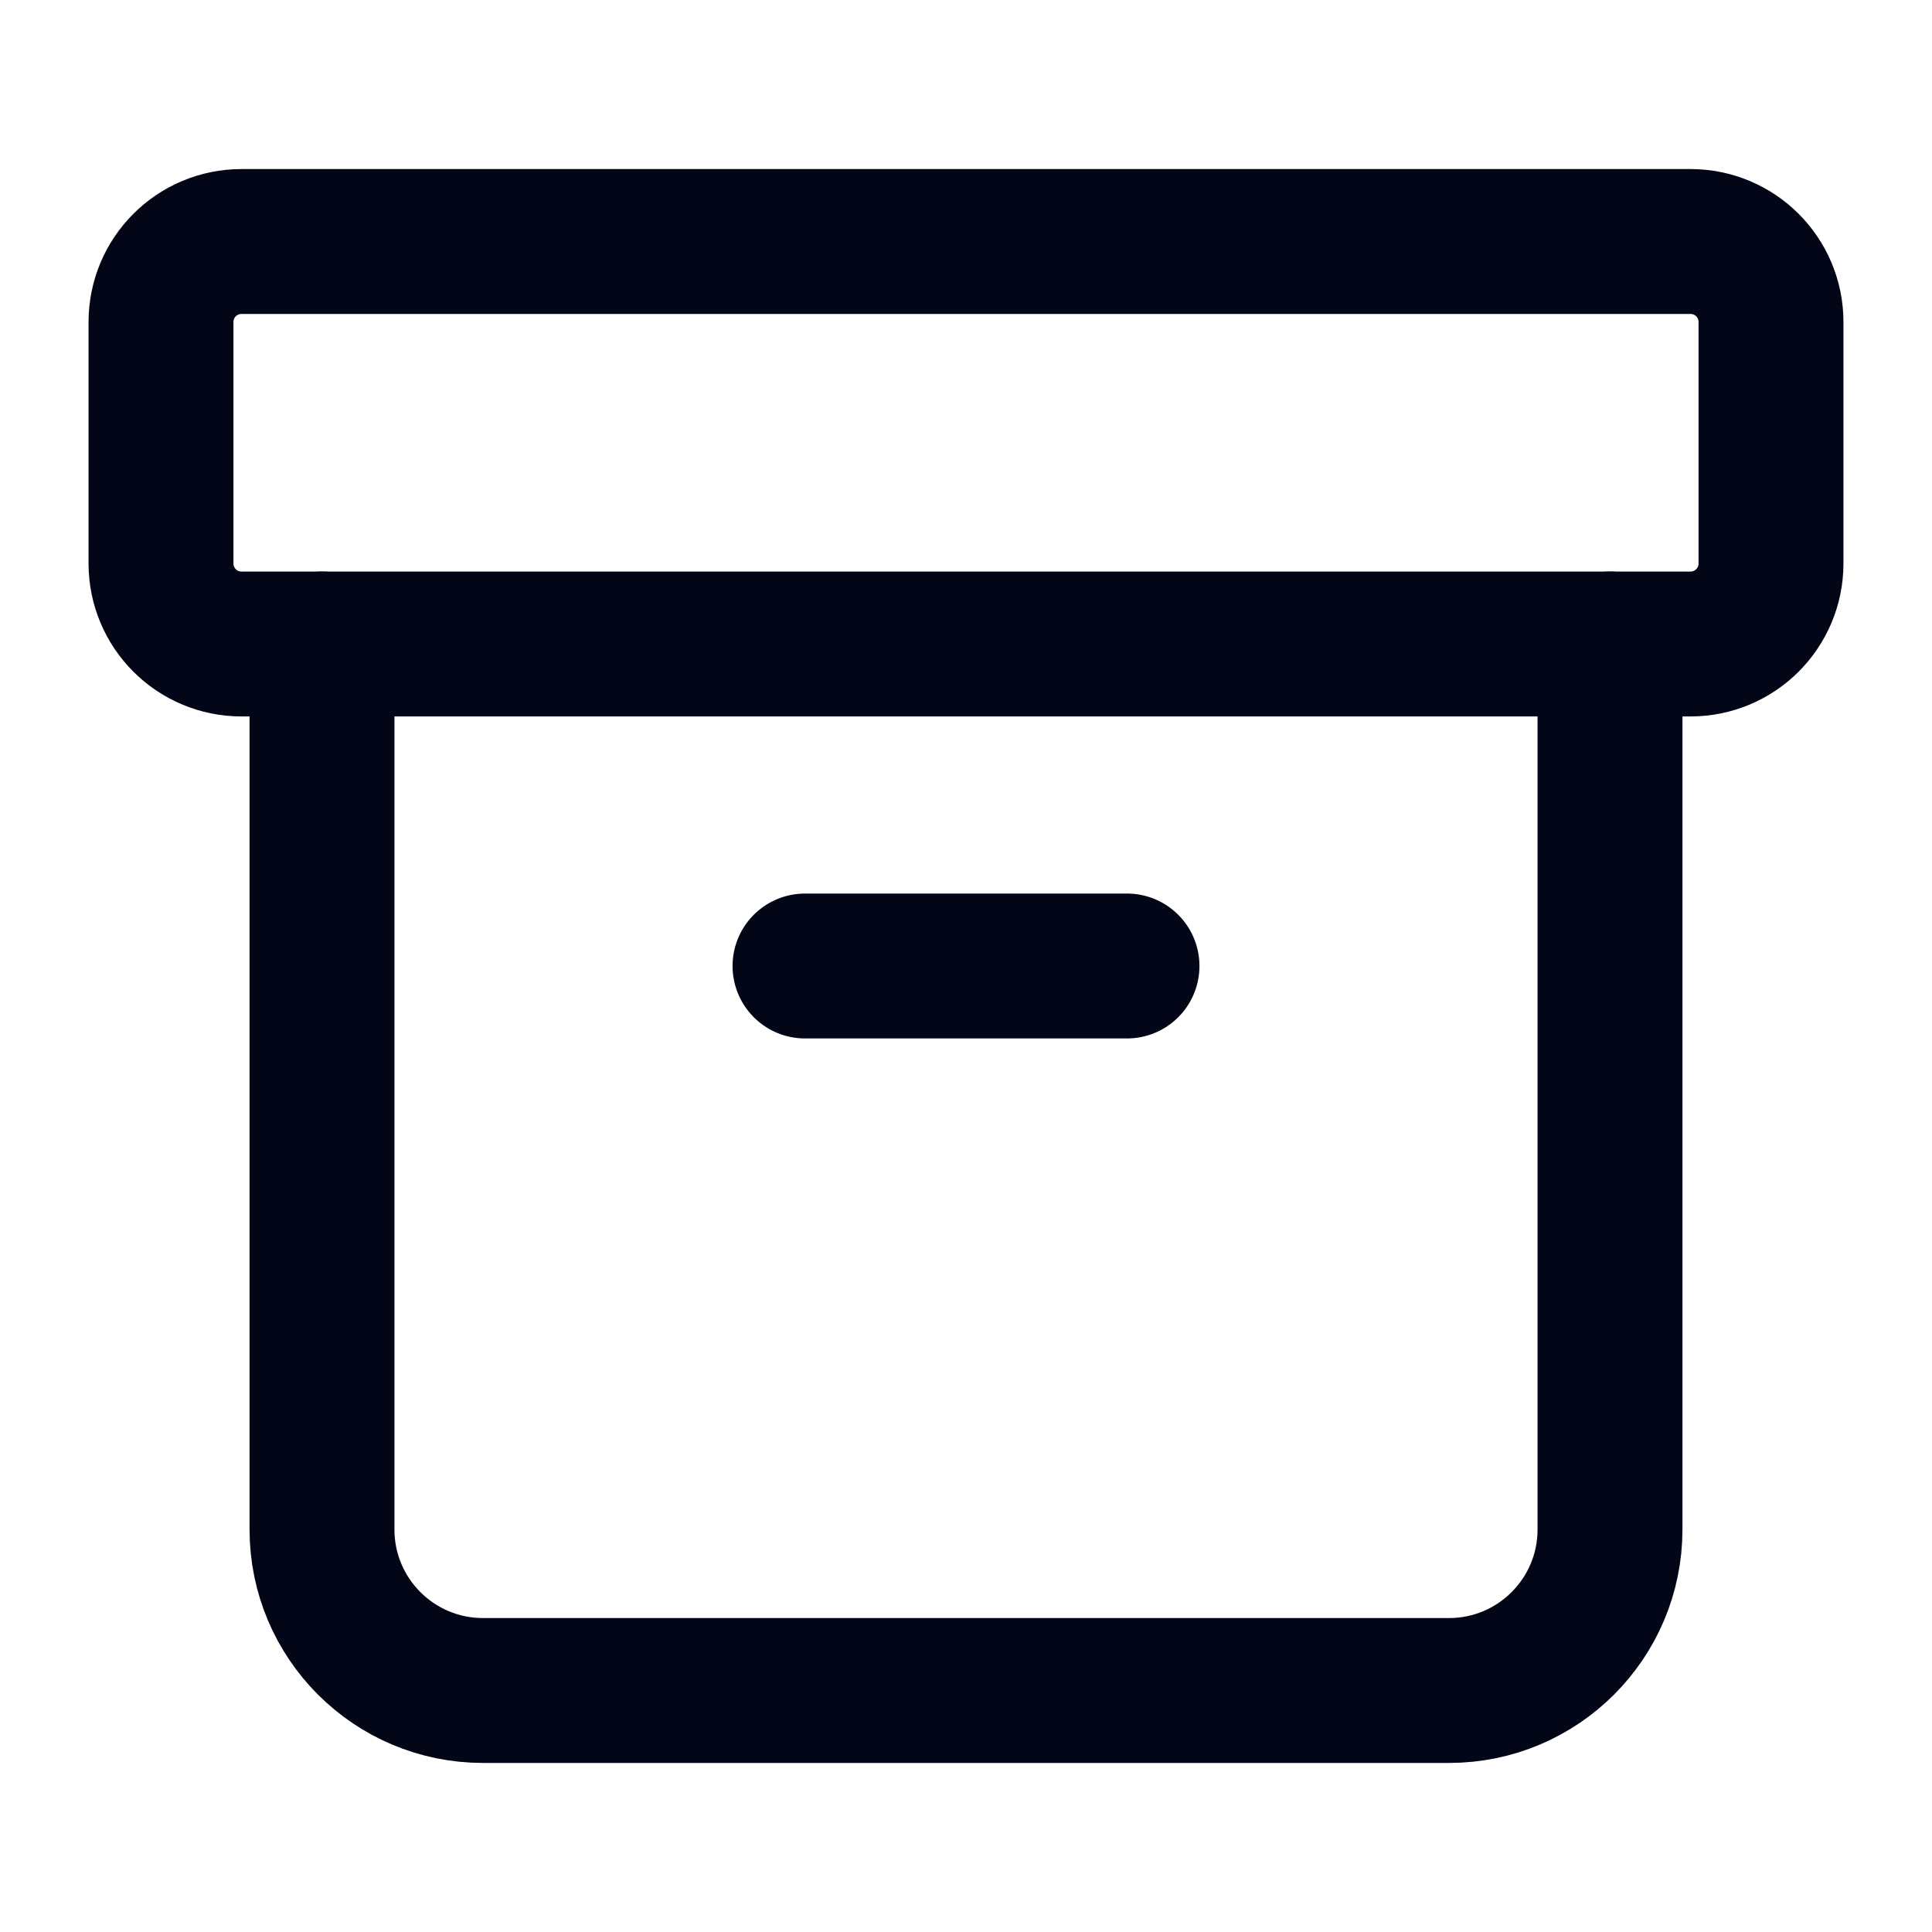
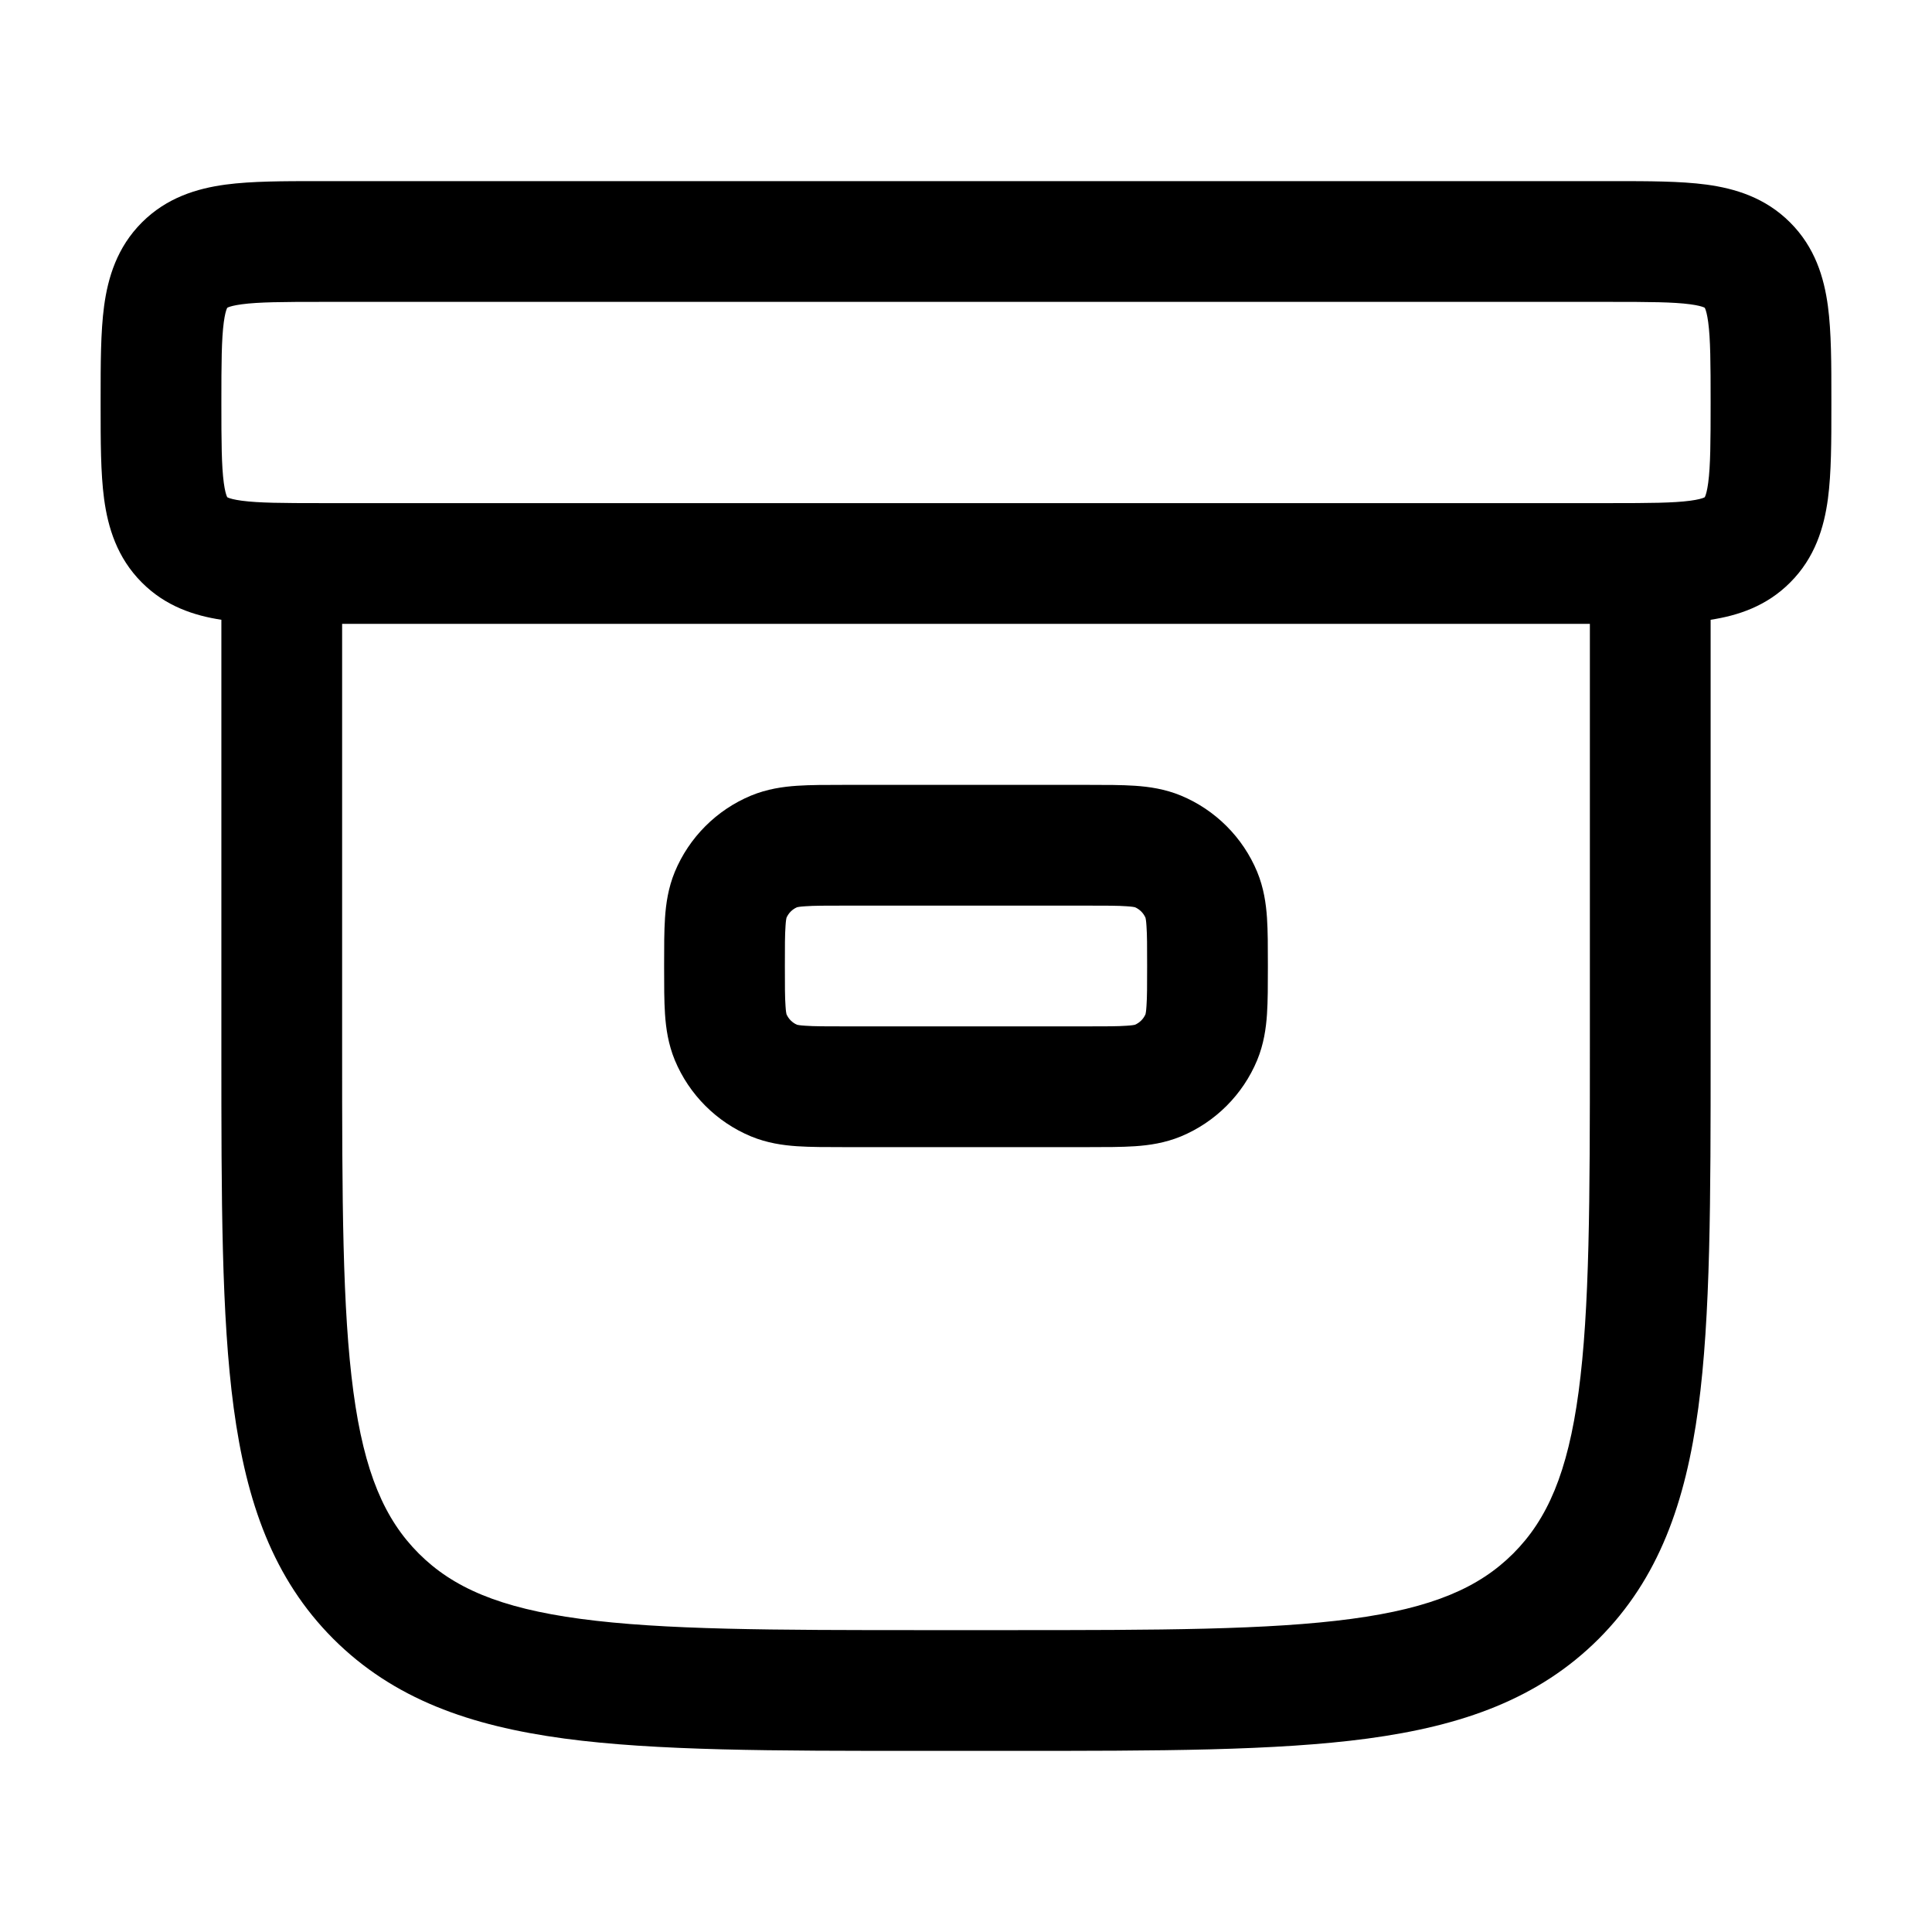
- <svg xmlns="http://www.w3.org/2000/svg" width="24" height="24" viewBox="0 0 24 24" fill="none" stroke="#020617" stroke-width="1.8" stroke-linecap="round" stroke-linejoin="round">
-   <rect width="20" height="5" x="2" y="3" rx="1" />
-   <path d="M4 8v11a2 2 0 0 0 2 2h12a2 2 0 0 0 2-2V8" />
-   <path d="M10 12h4" />
+ <svg xmlns="http://www.w3.org/2000/svg" viewBox="0 0 24 24" fill="none">
+   <path fill-rule="evenodd" clip-rule="evenodd" d="M3.955 2.25C3.97 2.25 3.985 2.25 4 2.25L20.045 2.25C20.478 2.25 20.874 2.25 21.197 2.293C21.553 2.341 21.928 2.454 22.237 2.763C22.547 3.072 22.659 3.447 22.707 3.803C22.75 4.126 22.75 4.522 22.75 4.955V5.045C22.75 5.478 22.75 5.874 22.707 6.197C22.659 6.553 22.547 6.928 22.237 7.237C21.944 7.531 21.59 7.647 21.25 7.699V13.056C21.25 14.894 21.25 16.35 21.097 17.489C20.939 18.662 20.607 19.61 19.859 20.359C19.11 21.107 18.162 21.439 16.989 21.597C15.85 21.75 14.394 21.75 12.556 21.75H11.444C9.606 21.75 8.15 21.75 7.011 21.597C5.839 21.439 4.89 21.107 4.141 20.359C3.393 19.61 3.061 18.662 2.903 17.489C2.75 16.35 2.75 14.894 2.75 13.056L2.75 7.699C2.41 7.647 2.056 7.531 1.763 7.237C1.454 6.928 1.341 6.553 1.293 6.197C1.25 5.874 1.25 5.478 1.25 5.045C1.25 5.03 1.25 5.015 1.25 5C1.25 4.985 1.25 4.97 1.25 4.955C1.25 4.522 1.25 4.126 1.293 3.803C1.341 3.447 1.454 3.072 1.763 2.763C2.072 2.454 2.447 2.341 2.803 2.293C3.126 2.25 3.522 2.25 3.955 2.25ZM4.25 7.75V13C4.25 14.907 4.252 16.262 4.39 17.289C4.525 18.295 4.779 18.875 5.202 19.298C5.625 19.721 6.205 19.975 7.211 20.11C8.239 20.248 9.593 20.25 11.5 20.25H12.5C14.407 20.25 15.761 20.248 16.789 20.11C17.795 19.975 18.375 19.721 18.798 19.298C19.221 18.875 19.475 18.295 19.61 17.289C19.748 16.262 19.75 14.907 19.75 13V7.75H4.25ZM2.823 3.823L2.826 3.822C2.828 3.821 2.831 3.819 2.836 3.817C2.858 3.808 2.906 3.793 3.003 3.78C3.213 3.752 3.507 3.75 4 3.75H20C20.493 3.75 20.787 3.752 20.997 3.78C21.094 3.793 21.142 3.808 21.164 3.817C21.169 3.819 21.172 3.821 21.174 3.822L21.177 3.823L21.178 3.826C21.179 3.828 21.181 3.831 21.183 3.836C21.192 3.858 21.207 3.906 21.22 4.003C21.248 4.213 21.25 4.507 21.25 5C21.25 5.493 21.248 5.787 21.22 5.997C21.207 6.094 21.192 6.142 21.183 6.164C21.181 6.169 21.179 6.172 21.178 6.174L21.177 6.177L21.174 6.178C21.172 6.179 21.169 6.181 21.164 6.183C21.142 6.192 21.094 6.207 20.997 6.22C20.787 6.248 20.493 6.25 20 6.25H4C3.507 6.25 3.213 6.248 3.003 6.22C2.906 6.207 2.858 6.192 2.836 6.183C2.831 6.181 2.828 6.179 2.826 6.178L2.823 6.177L2.822 6.174C2.821 6.172 2.819 6.169 2.817 6.164C2.808 6.142 2.793 6.094 2.78 5.997C2.752 5.787 2.75 5.493 2.75 5C2.75 4.507 2.752 4.213 2.78 4.003C2.793 3.906 2.808 3.858 2.817 3.836C2.819 3.831 2.821 3.828 2.822 3.826L2.823 3.823ZM2.823 6.177C2.823 6.176 2.823 6.176 2.823 6.177V6.177ZM10.478 9.75H13.522C13.736 9.75 13.933 9.75 14.098 9.761C14.276 9.773 14.471 9.801 14.67 9.883C15.098 10.061 15.439 10.402 15.617 10.83C15.699 11.029 15.727 11.224 15.739 11.402C15.75 11.567 15.75 11.764 15.75 11.978V12.022C15.75 12.236 15.75 12.433 15.739 12.598C15.727 12.776 15.699 12.971 15.617 13.17C15.439 13.598 15.098 13.939 14.67 14.117C14.471 14.199 14.276 14.227 14.098 14.239C13.933 14.25 13.736 14.25 13.522 14.25H10.478C10.264 14.25 10.067 14.25 9.902 14.239C9.724 14.227 9.529 14.199 9.33 14.117C8.902 13.939 8.561 13.598 8.383 13.17C8.301 12.971 8.273 12.776 8.261 12.598C8.25 12.433 8.25 12.236 8.25 12.022V11.978C8.25 11.764 8.25 11.567 8.261 11.402C8.273 11.224 8.301 11.029 8.383 10.83C8.561 10.402 8.902 10.061 9.33 9.883C9.529 9.801 9.724 9.773 9.902 9.761C10.067 9.75 10.264 9.75 10.478 9.75ZM9.901 11.27C9.842 11.296 9.796 11.342 9.77 11.401C9.768 11.409 9.762 11.437 9.758 11.504C9.75 11.612 9.75 11.757 9.75 12C9.75 12.243 9.75 12.388 9.758 12.496C9.762 12.563 9.768 12.591 9.77 12.599C9.796 12.658 9.842 12.704 9.901 12.73C9.909 12.732 9.937 12.738 10.004 12.742C10.112 12.75 10.257 12.75 10.5 12.75H13.5C13.743 12.75 13.888 12.75 13.996 12.742C14.063 12.738 14.091 12.732 14.099 12.73C14.158 12.704 14.204 12.658 14.23 12.599C14.232 12.591 14.238 12.563 14.242 12.496C14.25 12.388 14.25 12.243 14.25 12C14.25 11.757 14.25 11.612 14.242 11.504C14.238 11.437 14.232 11.409 14.23 11.401C14.204 11.342 14.158 11.296 14.099 11.27C14.091 11.268 14.063 11.262 13.996 11.258C13.888 11.25 13.743 11.25 13.5 11.25H10.5C10.257 11.25 10.112 11.25 10.004 11.258C9.937 11.262 9.909 11.268 9.901 11.27Z" fill="currentColor" />
</svg>
